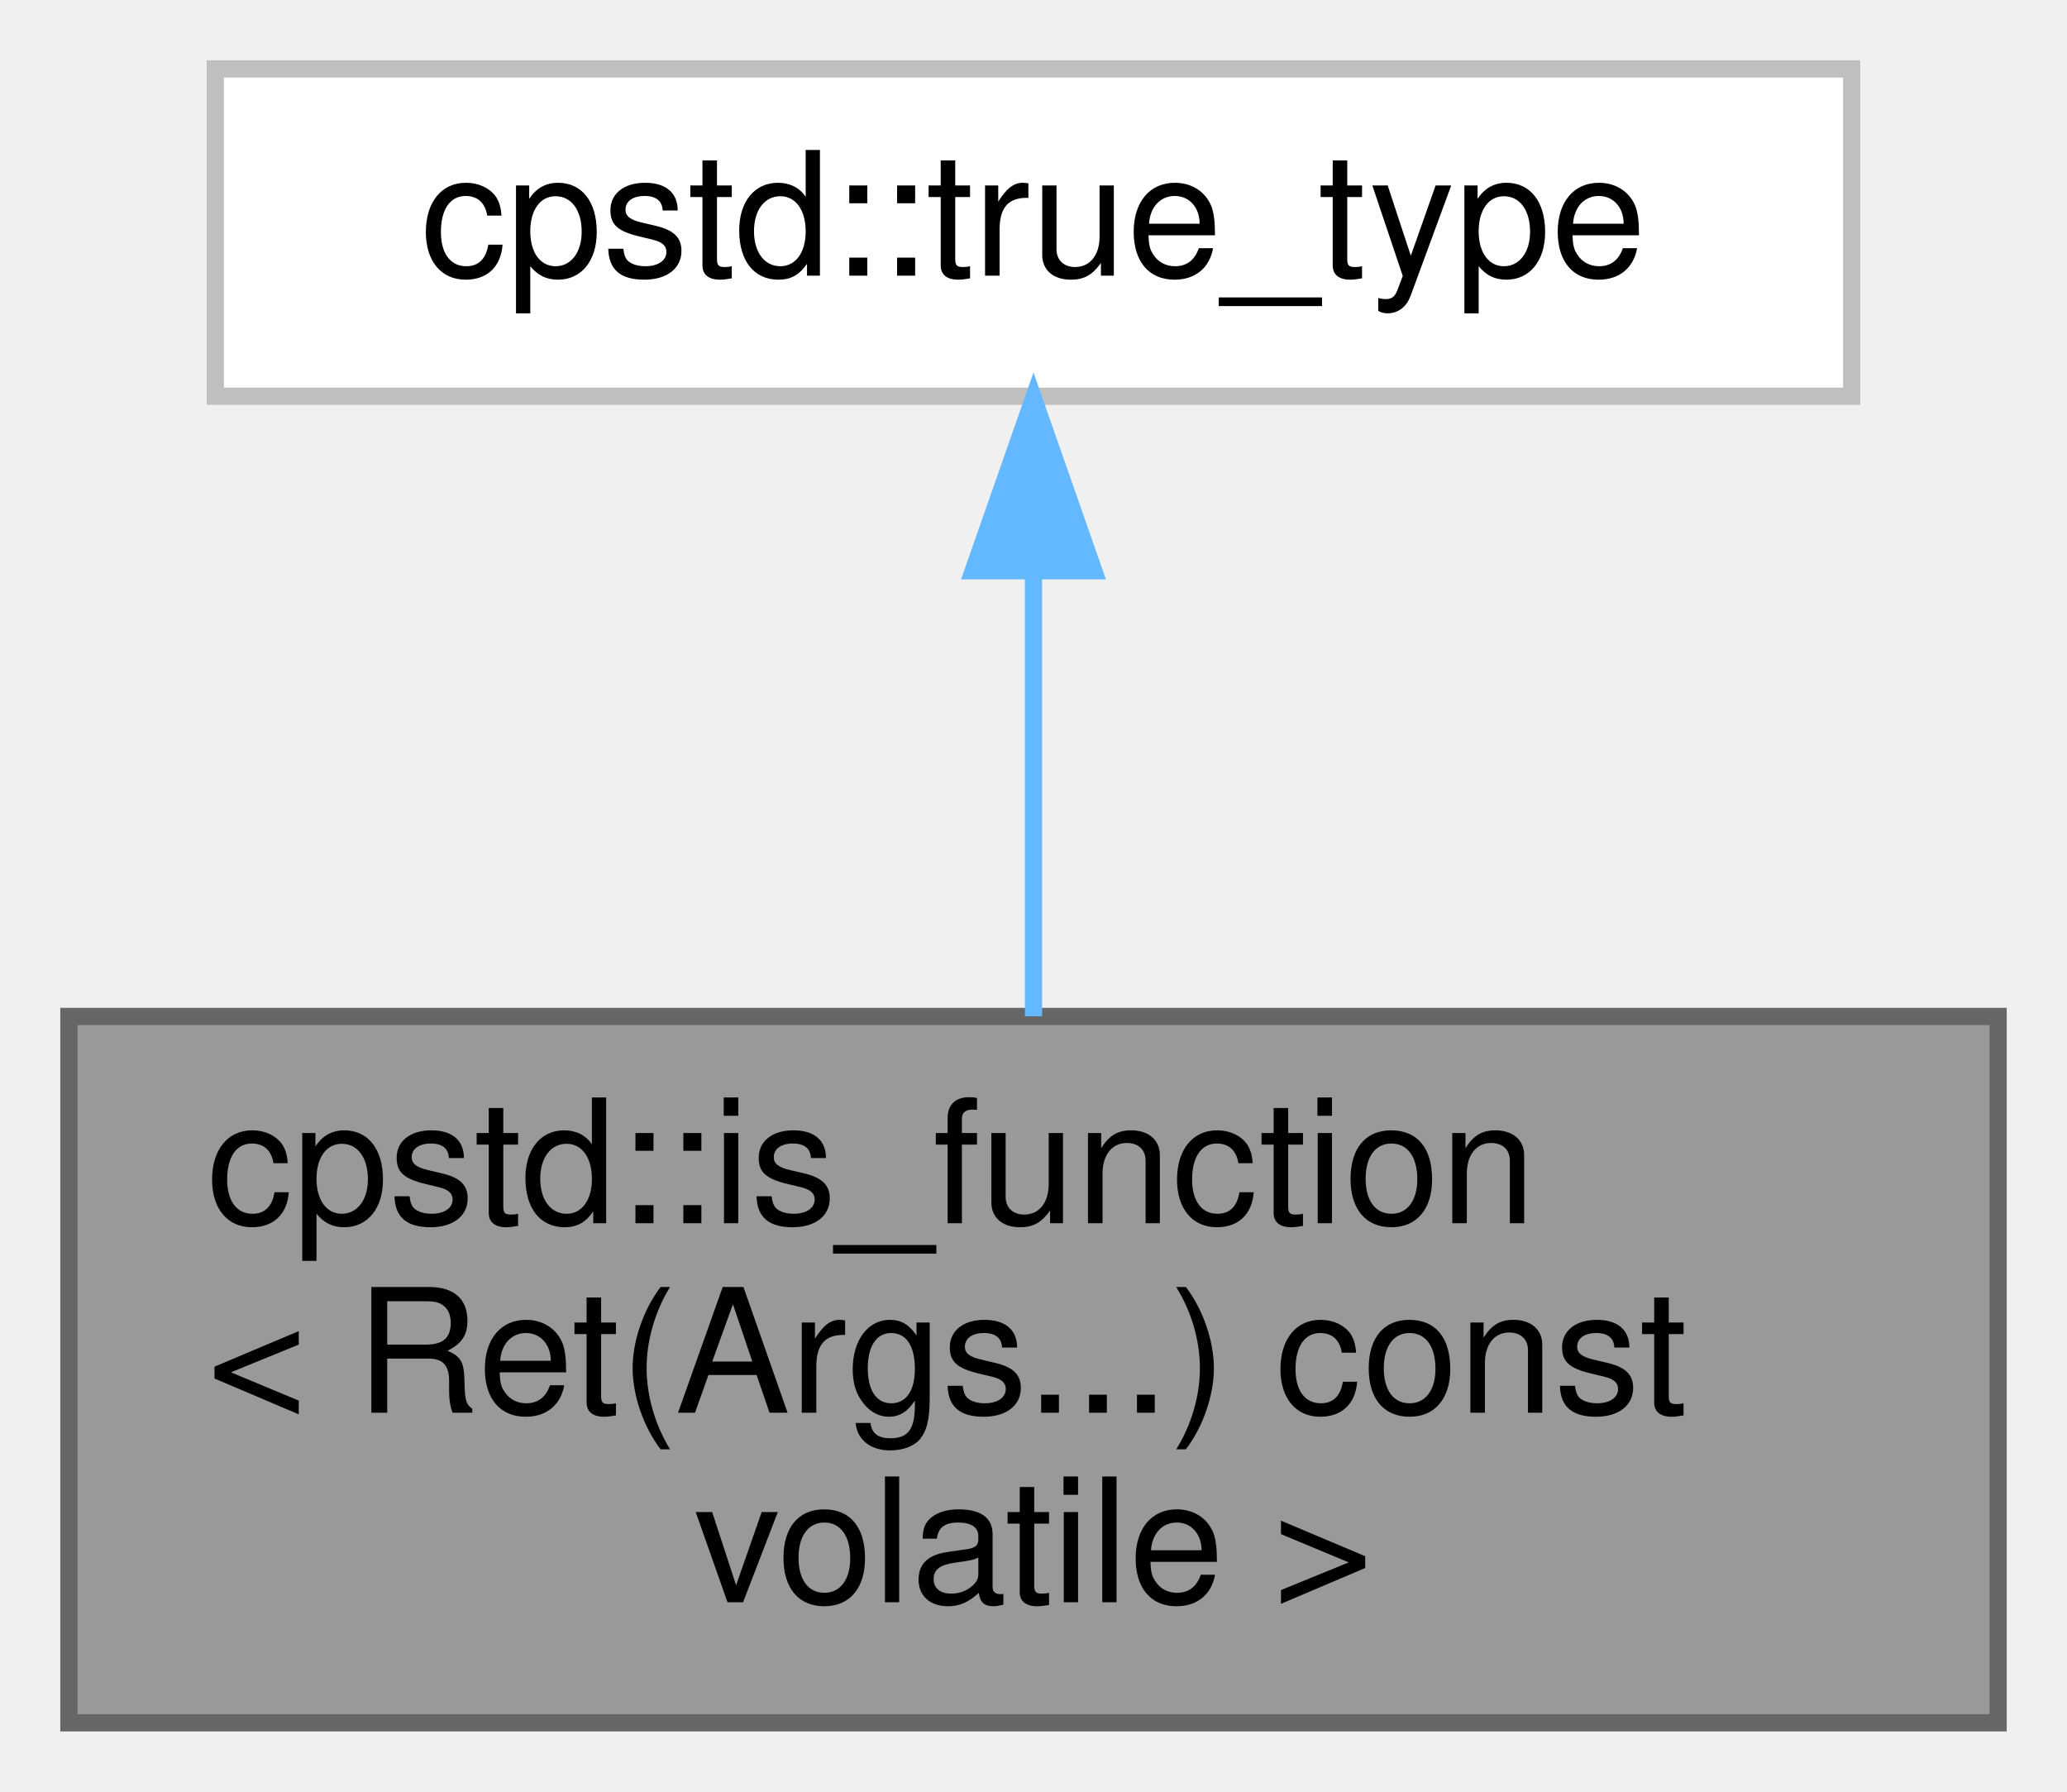
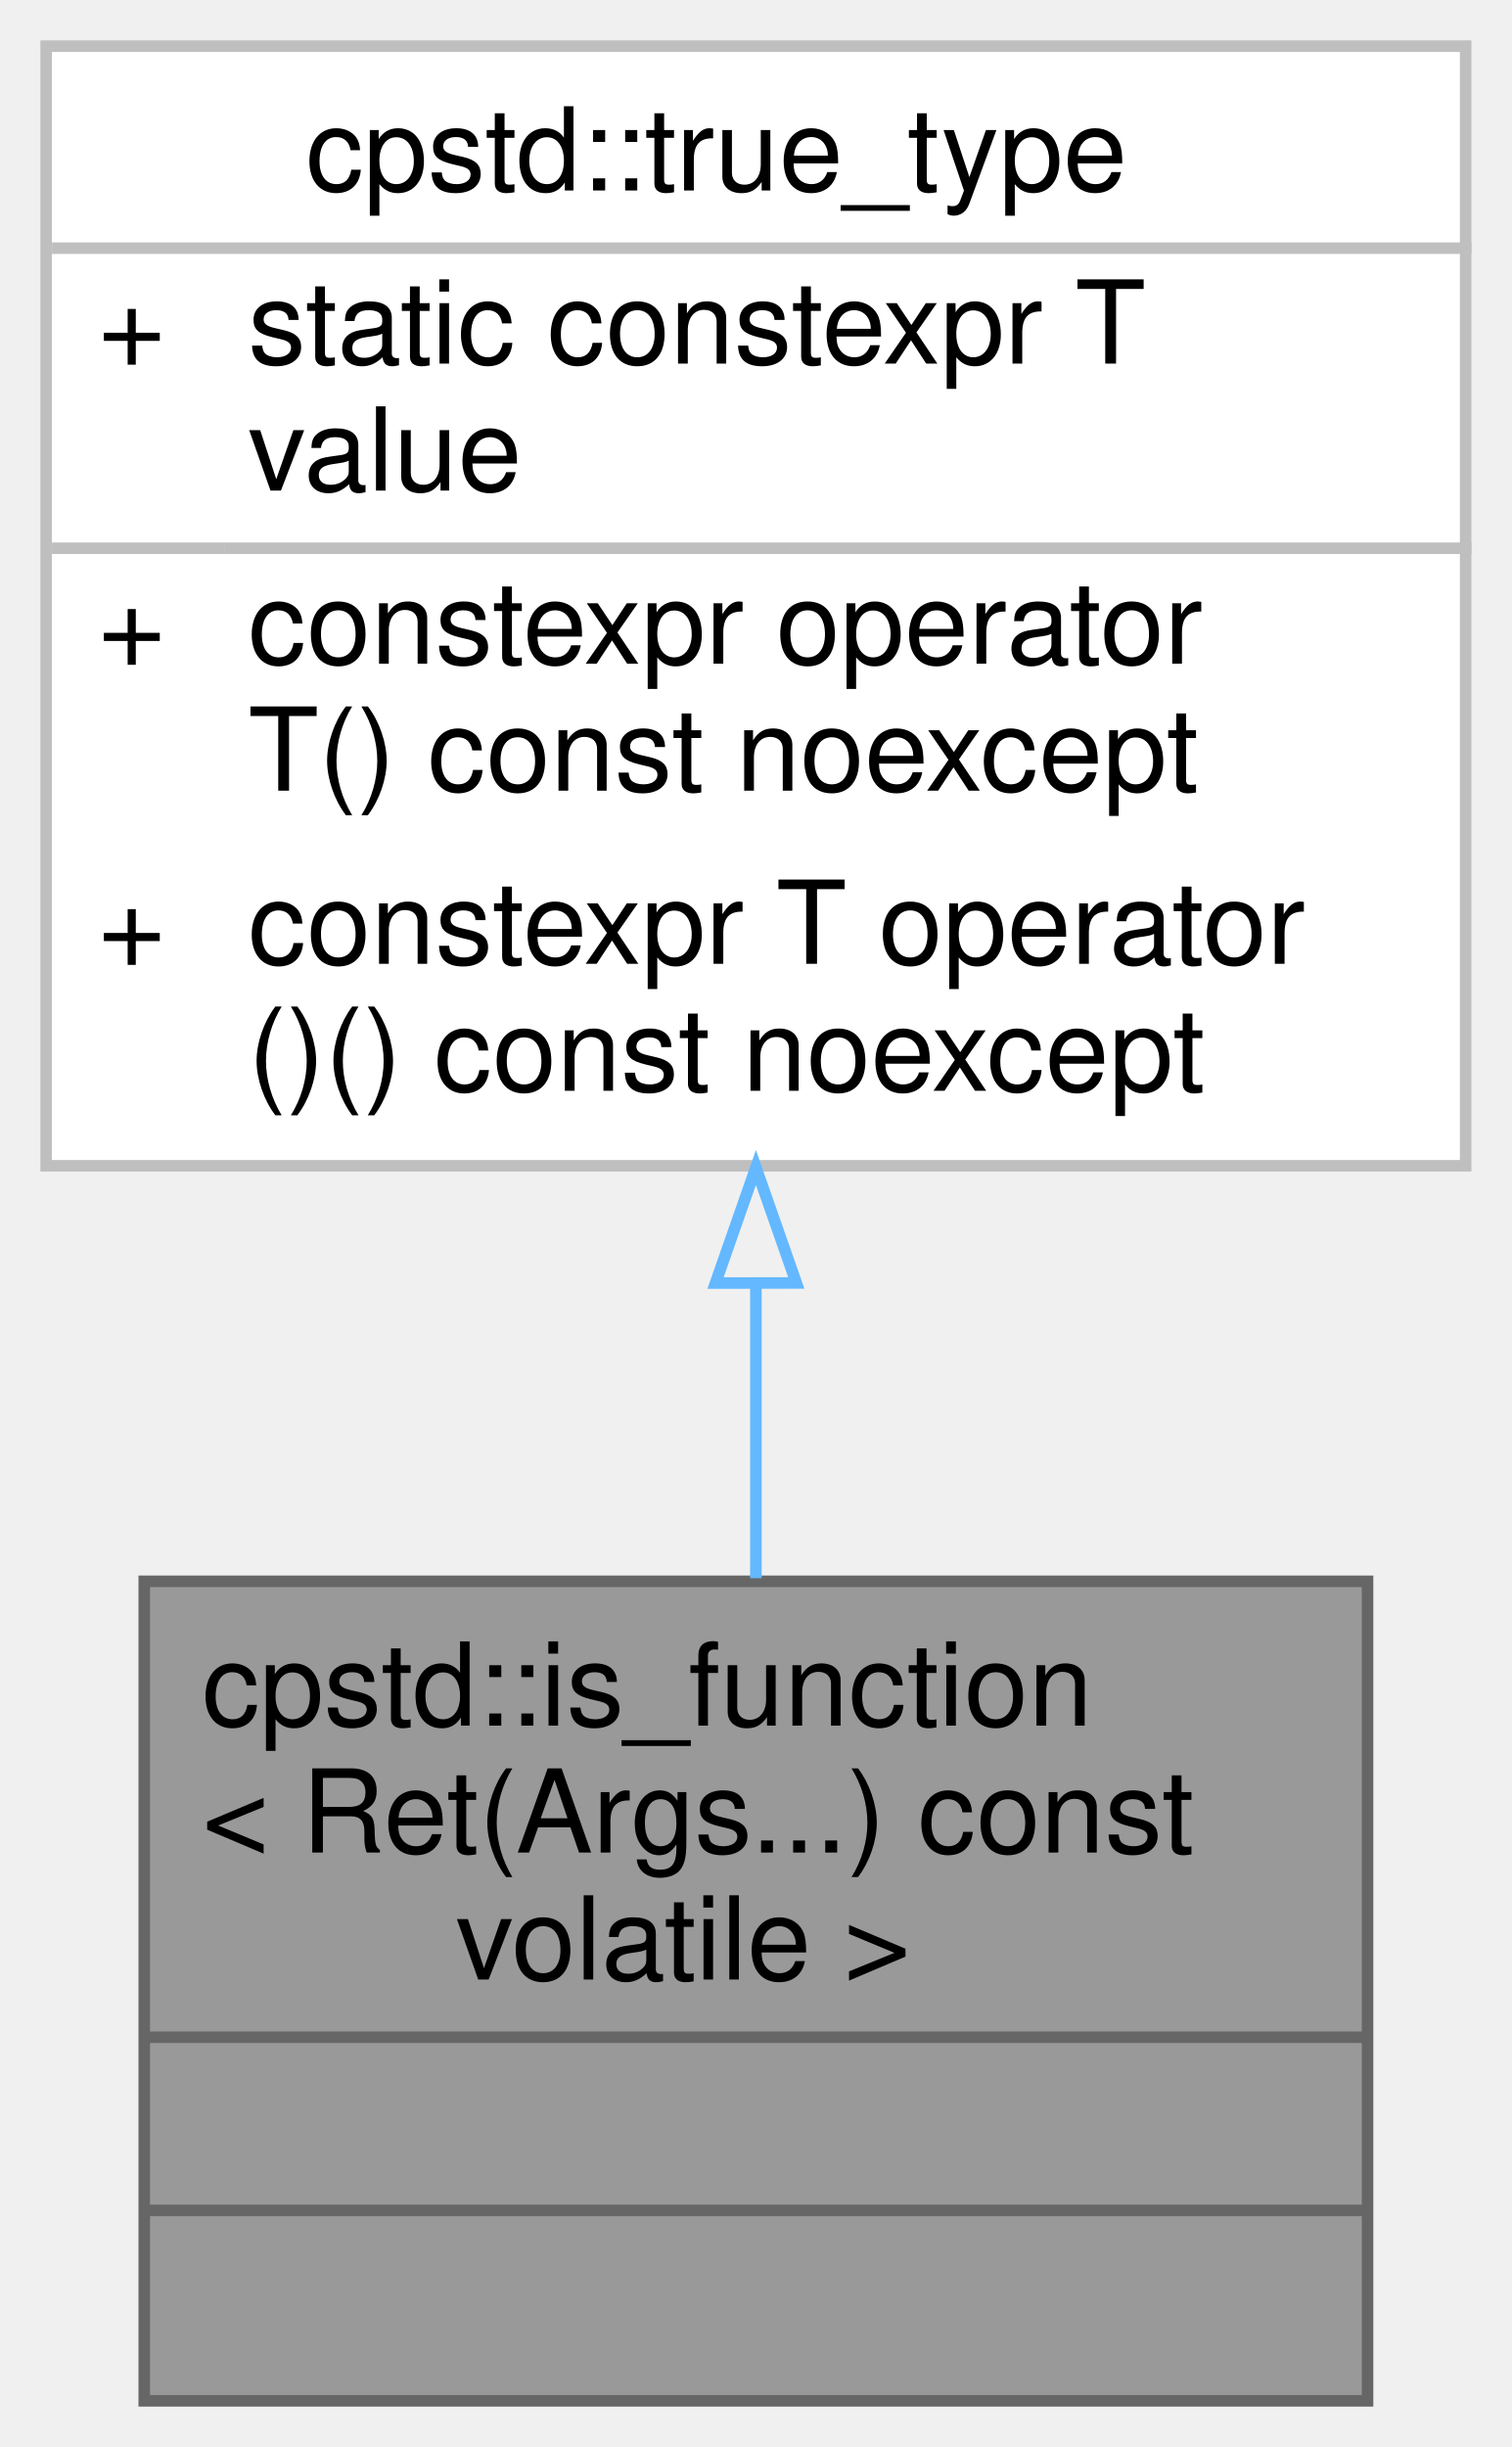
- <svg xmlns="http://www.w3.org/2000/svg" xmlns:xlink="http://www.w3.org/1999/xlink" width="120pt" height="104pt" viewBox="0.00 0.00 120.00 104.00">
-   <g id="graph0" class="graph" transform="scale(1 1) rotate(0) translate(4 100)">
+ <svg xmlns="http://www.w3.org/2000/svg" xmlns:xlink="http://www.w3.org/1999/xlink" width="131pt" height="212pt" viewBox="0.00 0.00 131.00 212.00">
+   <g id="graph0" class="graph" transform="scale(1 1) rotate(0) translate(4 208)">
    <g id="Node000001" class="node">
      <g id="a_Node000001">
        <a xlink:title=" ">
-           <polygon fill="#999999" stroke="#666666" points="112,-41 0,-41 0,0 112,0 112,-41" />
-           <text text-anchor="start" x="8" y="-29" font-family="Helvetica,sans-Serif" font-size="10.00">cpstd::is_function</text>
-           <text text-anchor="start" x="8" y="-18" font-family="Helvetica,sans-Serif" font-size="10.00">&lt; Ret(Args...) const</text>
-           <text text-anchor="middle" x="56" y="-7" font-family="Helvetica,sans-Serif" font-size="10.00"> volatile &gt;</text>
+           <polygon fill="#999999" stroke="transparent" points="114.5,-71 8.5,-71 8.5,0 114.5,0 114.5,-71" />
+           <text text-anchor="start" x="13.5" y="-58.5" font-family="Helvetica,sans-Serif" font-size="10.00">cpstd::is_function</text>
+           <text text-anchor="start" x="13.5" y="-47.5" font-family="Helvetica,sans-Serif" font-size="10.00">&lt; Ret(Args...) const</text>
+           <text text-anchor="start" x="35.5" y="-36.5" font-family="Helvetica,sans-Serif" font-size="10.00"> volatile &gt;</text>
+           <text text-anchor="start" x="59.5" y="-21.5" font-family="Helvetica,sans-Serif" font-size="10.00"> </text>
+           <text text-anchor="start" x="59.5" y="-6.5" font-family="Helvetica,sans-Serif" font-size="10.00"> </text>
+           <polygon fill="#666666" stroke="#666666" points="8.5,-31.5 8.5,-31.5 114.5,-31.5 114.5,-31.5 8.5,-31.5" />
+           <polygon fill="#666666" stroke="#666666" points="8.5,-16.5 8.5,-16.5 114.5,-16.5 114.5,-16.5 8.5,-16.5" />
+           <polygon fill="none" stroke="#666666" points="8.5,0 8.5,-71 114.5,-71 114.5,0 8.5,0" />
        </a>
      </g>
    </g>
    <g id="Node000002" class="node">
      <g id="a_Node000002">
        <a xlink:href="structcpstd_1_1integral__constant.html" target="_top" xlink:title=" ">
-           <polygon fill="white" stroke="#bfbfbf" points="103.5,-96 8.5,-96 8.5,-77 103.5,-77 103.5,-96" />
-           <text text-anchor="middle" x="56" y="-84" font-family="Helvetica,sans-Serif" font-size="10.00">cpstd::true_type</text>
+           <polygon fill="white" stroke="transparent" points="123,-204 0,-204 0,-107 123,-107 123,-204" />
+           <text text-anchor="start" x="22.5" y="-191.5" font-family="Helvetica,sans-Serif" font-size="10.00">cpstd::true_type</text>
+           <text text-anchor="start" x="4.5" y="-176.5" font-family="Helvetica,sans-Serif" font-size="10.00">+</text>
+           <text text-anchor="start" x="17.5" y="-176.5" font-family="Helvetica,sans-Serif" font-size="10.00">static constexpr T</text>
+           <text text-anchor="start" x="17.5" y="-165.5" font-family="Helvetica,sans-Serif" font-size="10.00"> value</text>
+           <text text-anchor="start" x="4.5" y="-150.5" font-family="Helvetica,sans-Serif" font-size="10.00">+</text>
+           <text text-anchor="start" x="17.5" y="-150.5" font-family="Helvetica,sans-Serif" font-size="10.00">constexpr operator</text>
+           <text text-anchor="start" x="17.5" y="-139.5" font-family="Helvetica,sans-Serif" font-size="10.00"> T() const noexcept</text>
+           <text text-anchor="start" x="4.5" y="-124.5" font-family="Helvetica,sans-Serif" font-size="10.00">+</text>
+           <text text-anchor="start" x="17.5" y="-124.5" font-family="Helvetica,sans-Serif" font-size="10.00">constexpr T operator</text>
+           <text text-anchor="start" x="17.5" y="-113.5" font-family="Helvetica,sans-Serif" font-size="10.00">()() const noexcept</text>
+           <polygon fill="#bfbfbf" stroke="#bfbfbf" points="0.5,-186.5 0.5,-186.5 123.5,-186.5 123.5,-186.5 0.5,-186.5" />
+           <polygon fill="#bfbfbf" stroke="#bfbfbf" points="0.5,-160.5 0.5,-160.5 15.5,-160.5 15.5,-160.5 0.5,-160.5" />
+           <polygon fill="#bfbfbf" stroke="#bfbfbf" points="15.5,-160.5 15.5,-160.5 123.5,-160.5 123.5,-160.5 15.5,-160.5" />
+           <polygon fill="none" stroke="#bfbfbf" points="0,-107 0,-204 123,-204 123,-107 0,-107" />
        </a>
      </g>
    </g>
    <g id="edge1_Node000001_Node000002" class="edge">
      <g id="a_edge1_Node000001_Node000002">
        <a xlink:title=" ">
-           <path fill="none" stroke="#63b8ff" d="M56,-66.63C56,-58.56 56,-49.15 56,-41.01" />
-           <polygon fill="#63b8ff" stroke="#63b8ff" points="52.5,-66.87 56,-76.87 59.5,-66.87 52.5,-66.87" />
+           <path fill="none" stroke="#63b8ff" d="M61.5,-96.7C61.5,-88.01 61.5,-79.28 61.5,-71.27" />
+           <polygon fill="none" stroke="#63b8ff" points="58,-96.84 61.5,-106.85 65,-96.85 58,-96.84" />
        </a>
      </g>
    </g>
  </g>
</svg>
